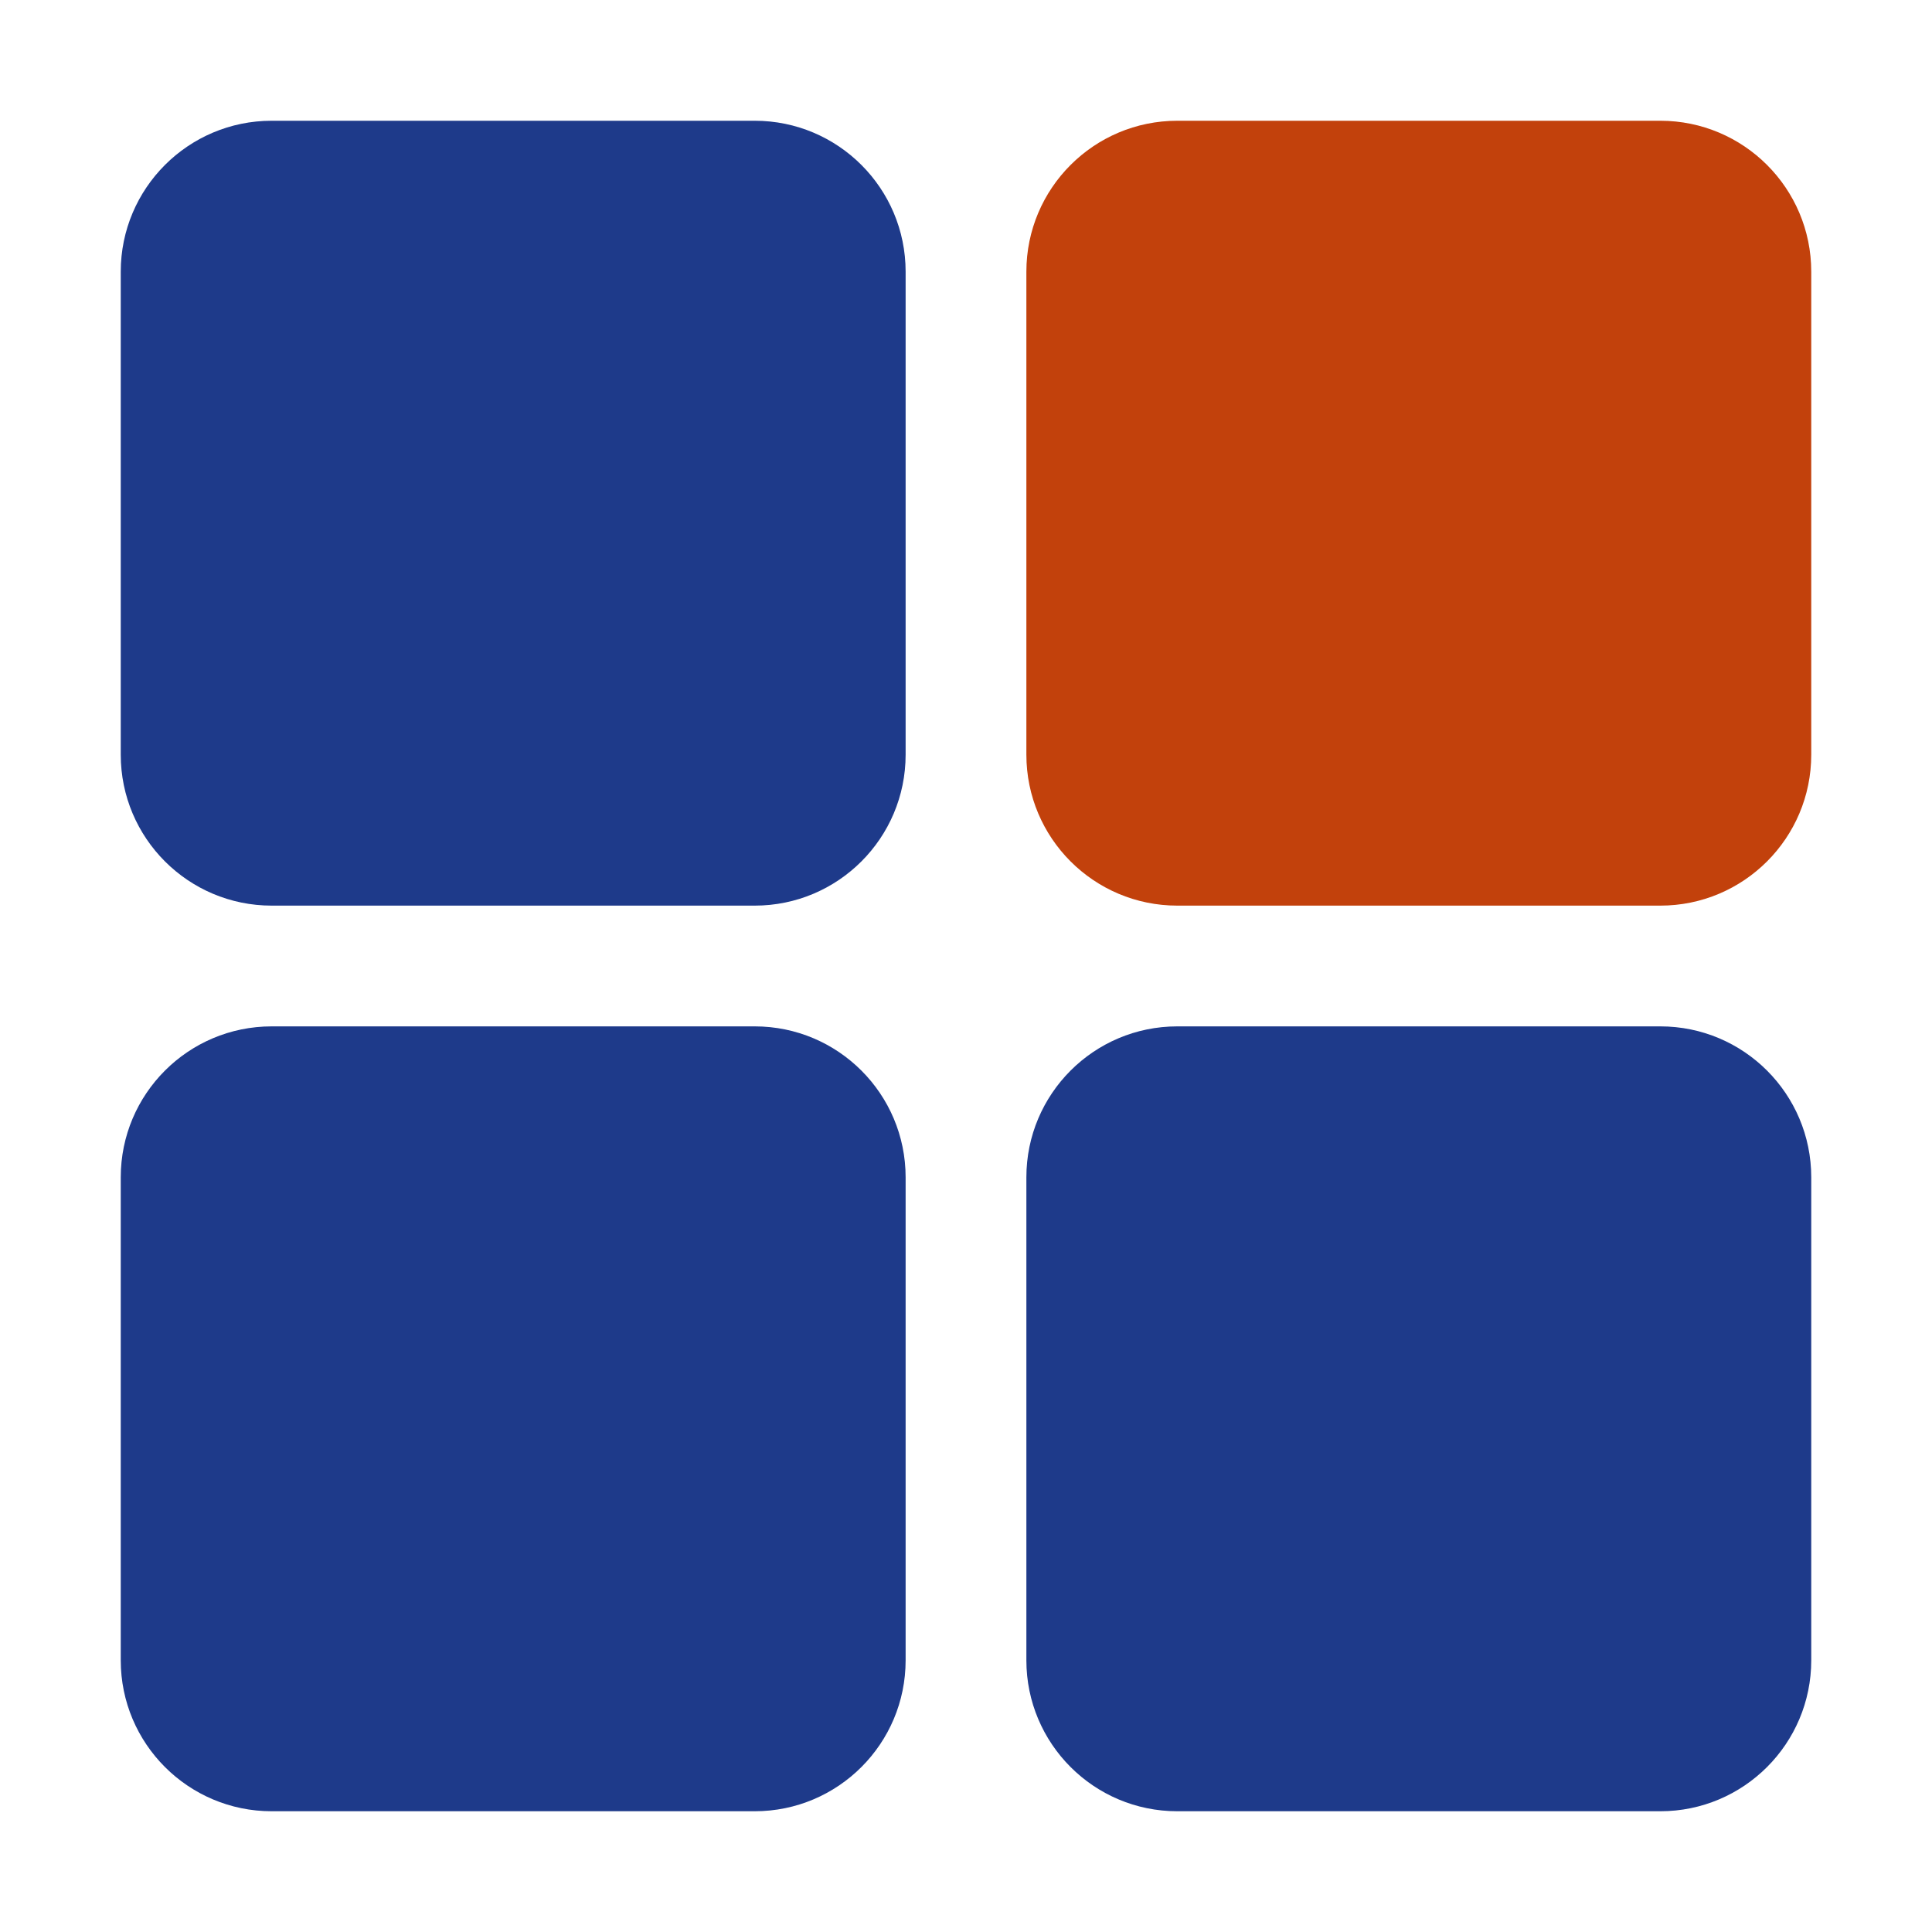
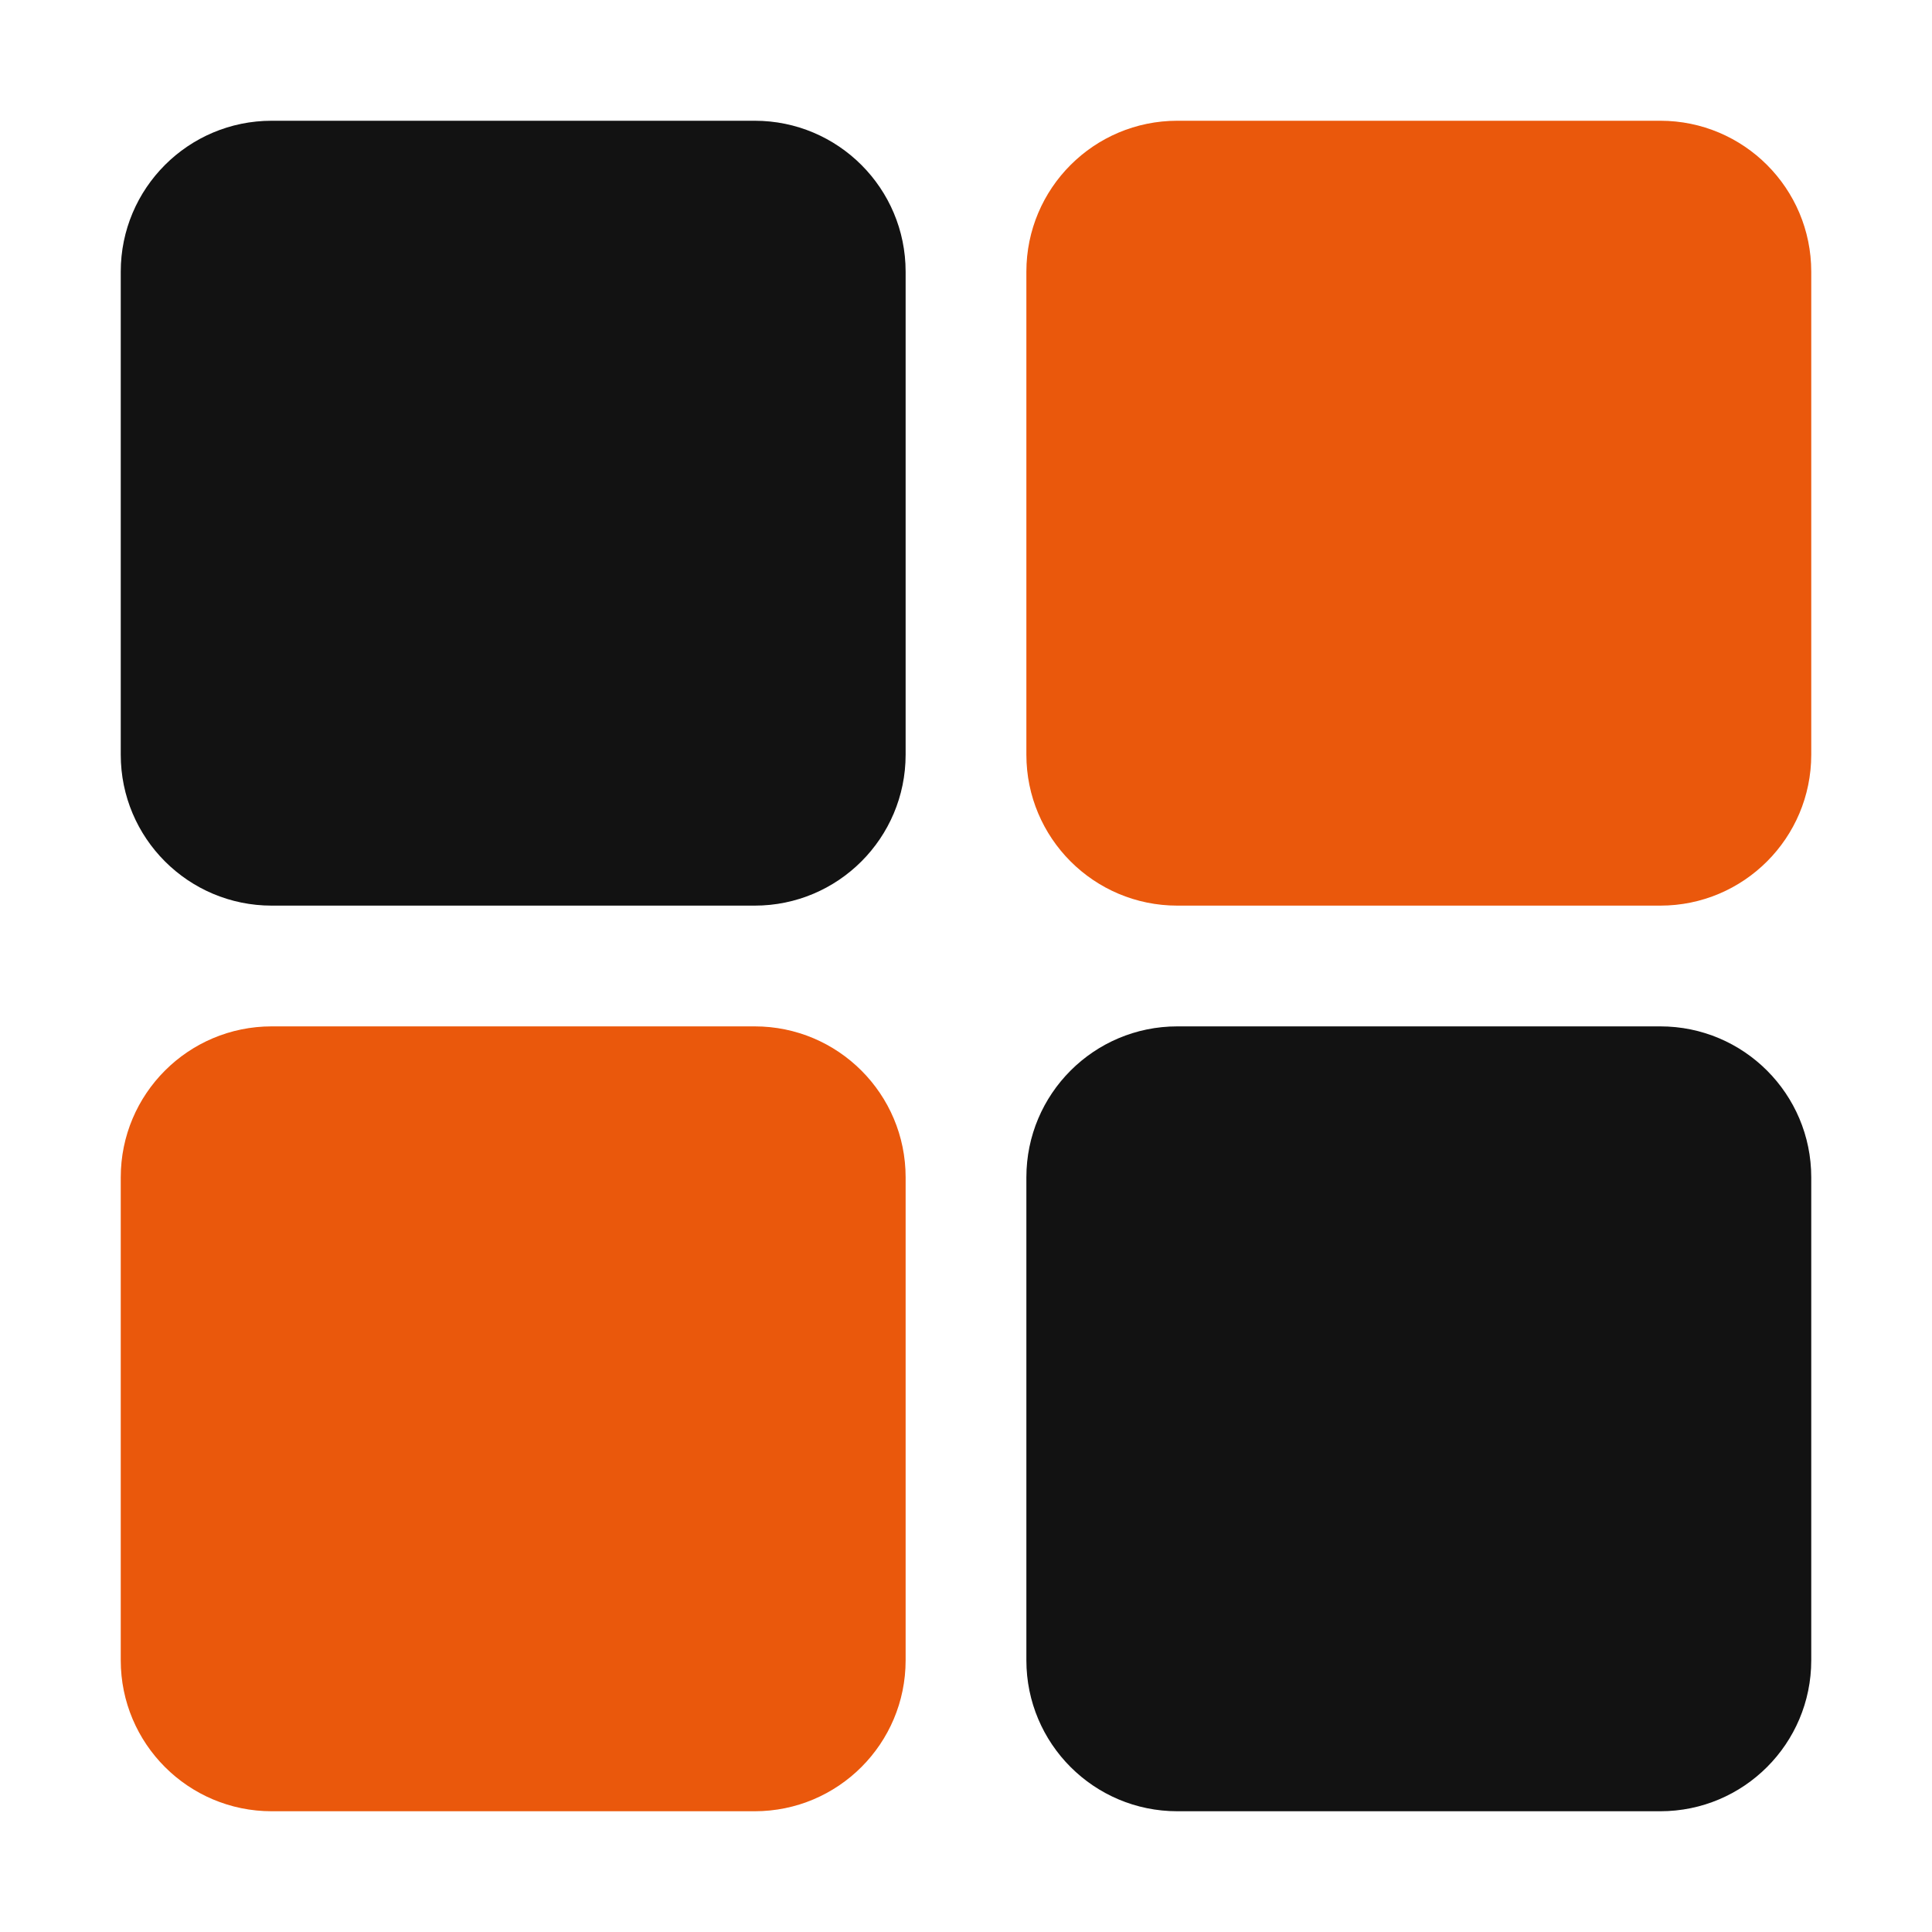
<svg xmlns="http://www.w3.org/2000/svg" viewBox="0 0 32 32">
-   <rect x="2" y="2" width="13" height="13" rx="2.5" fill="#1E3A8A" />
-   <rect x="17" y="2" width="13" height="13" rx="2.5" fill="#C2410C" />
-   <rect x="2" y="17" width="13" height="13" rx="2.5" fill="#1E3A8A" />
-   <rect x="17" y="17" width="13" height="13" rx="2.5" fill="#1E3A8A" />
+   <rect x="2" y="2" width="13" height="13" rx="2.5" fill="#121212" />
+   <rect x="17" y="2" width="13" height="13" rx="2.5" fill="#EA580C" />
+   <rect x="2" y="17" width="13" height="13" rx="2.5" fill="#EA580C" />
+   <rect x="17" y="17" width="13" height="13" rx="2.5" fill="#121212" />
</svg>
